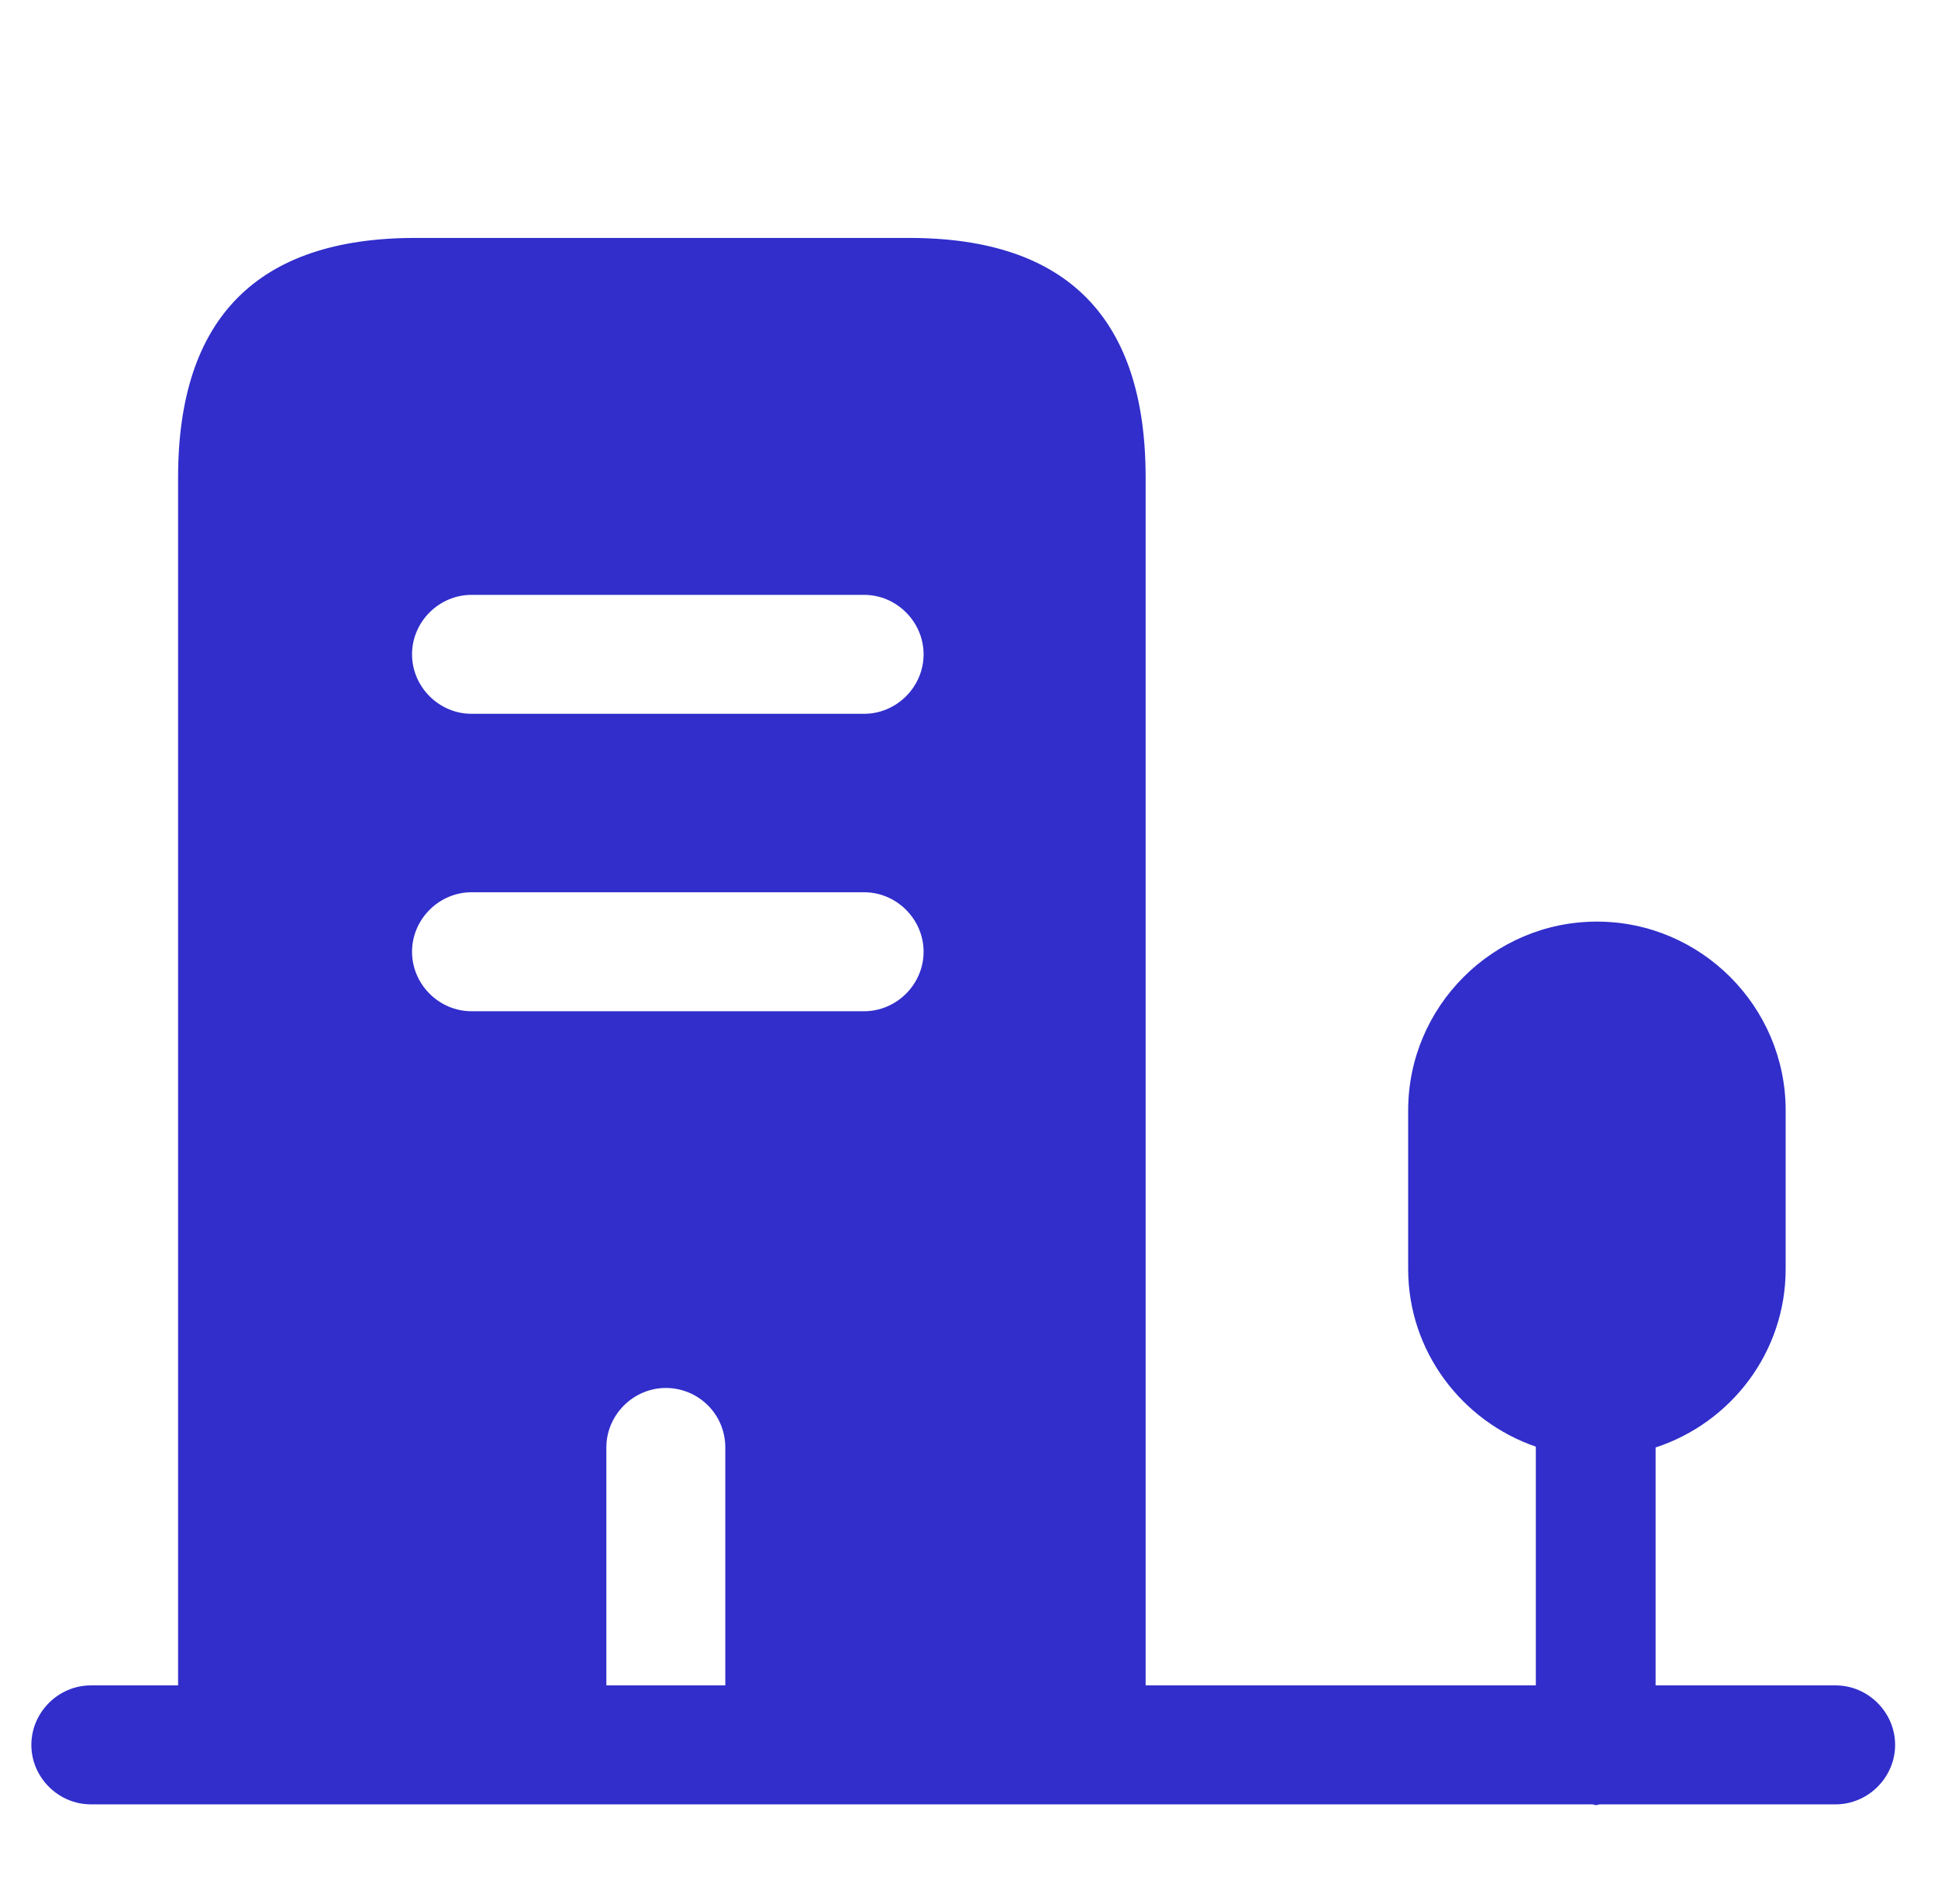
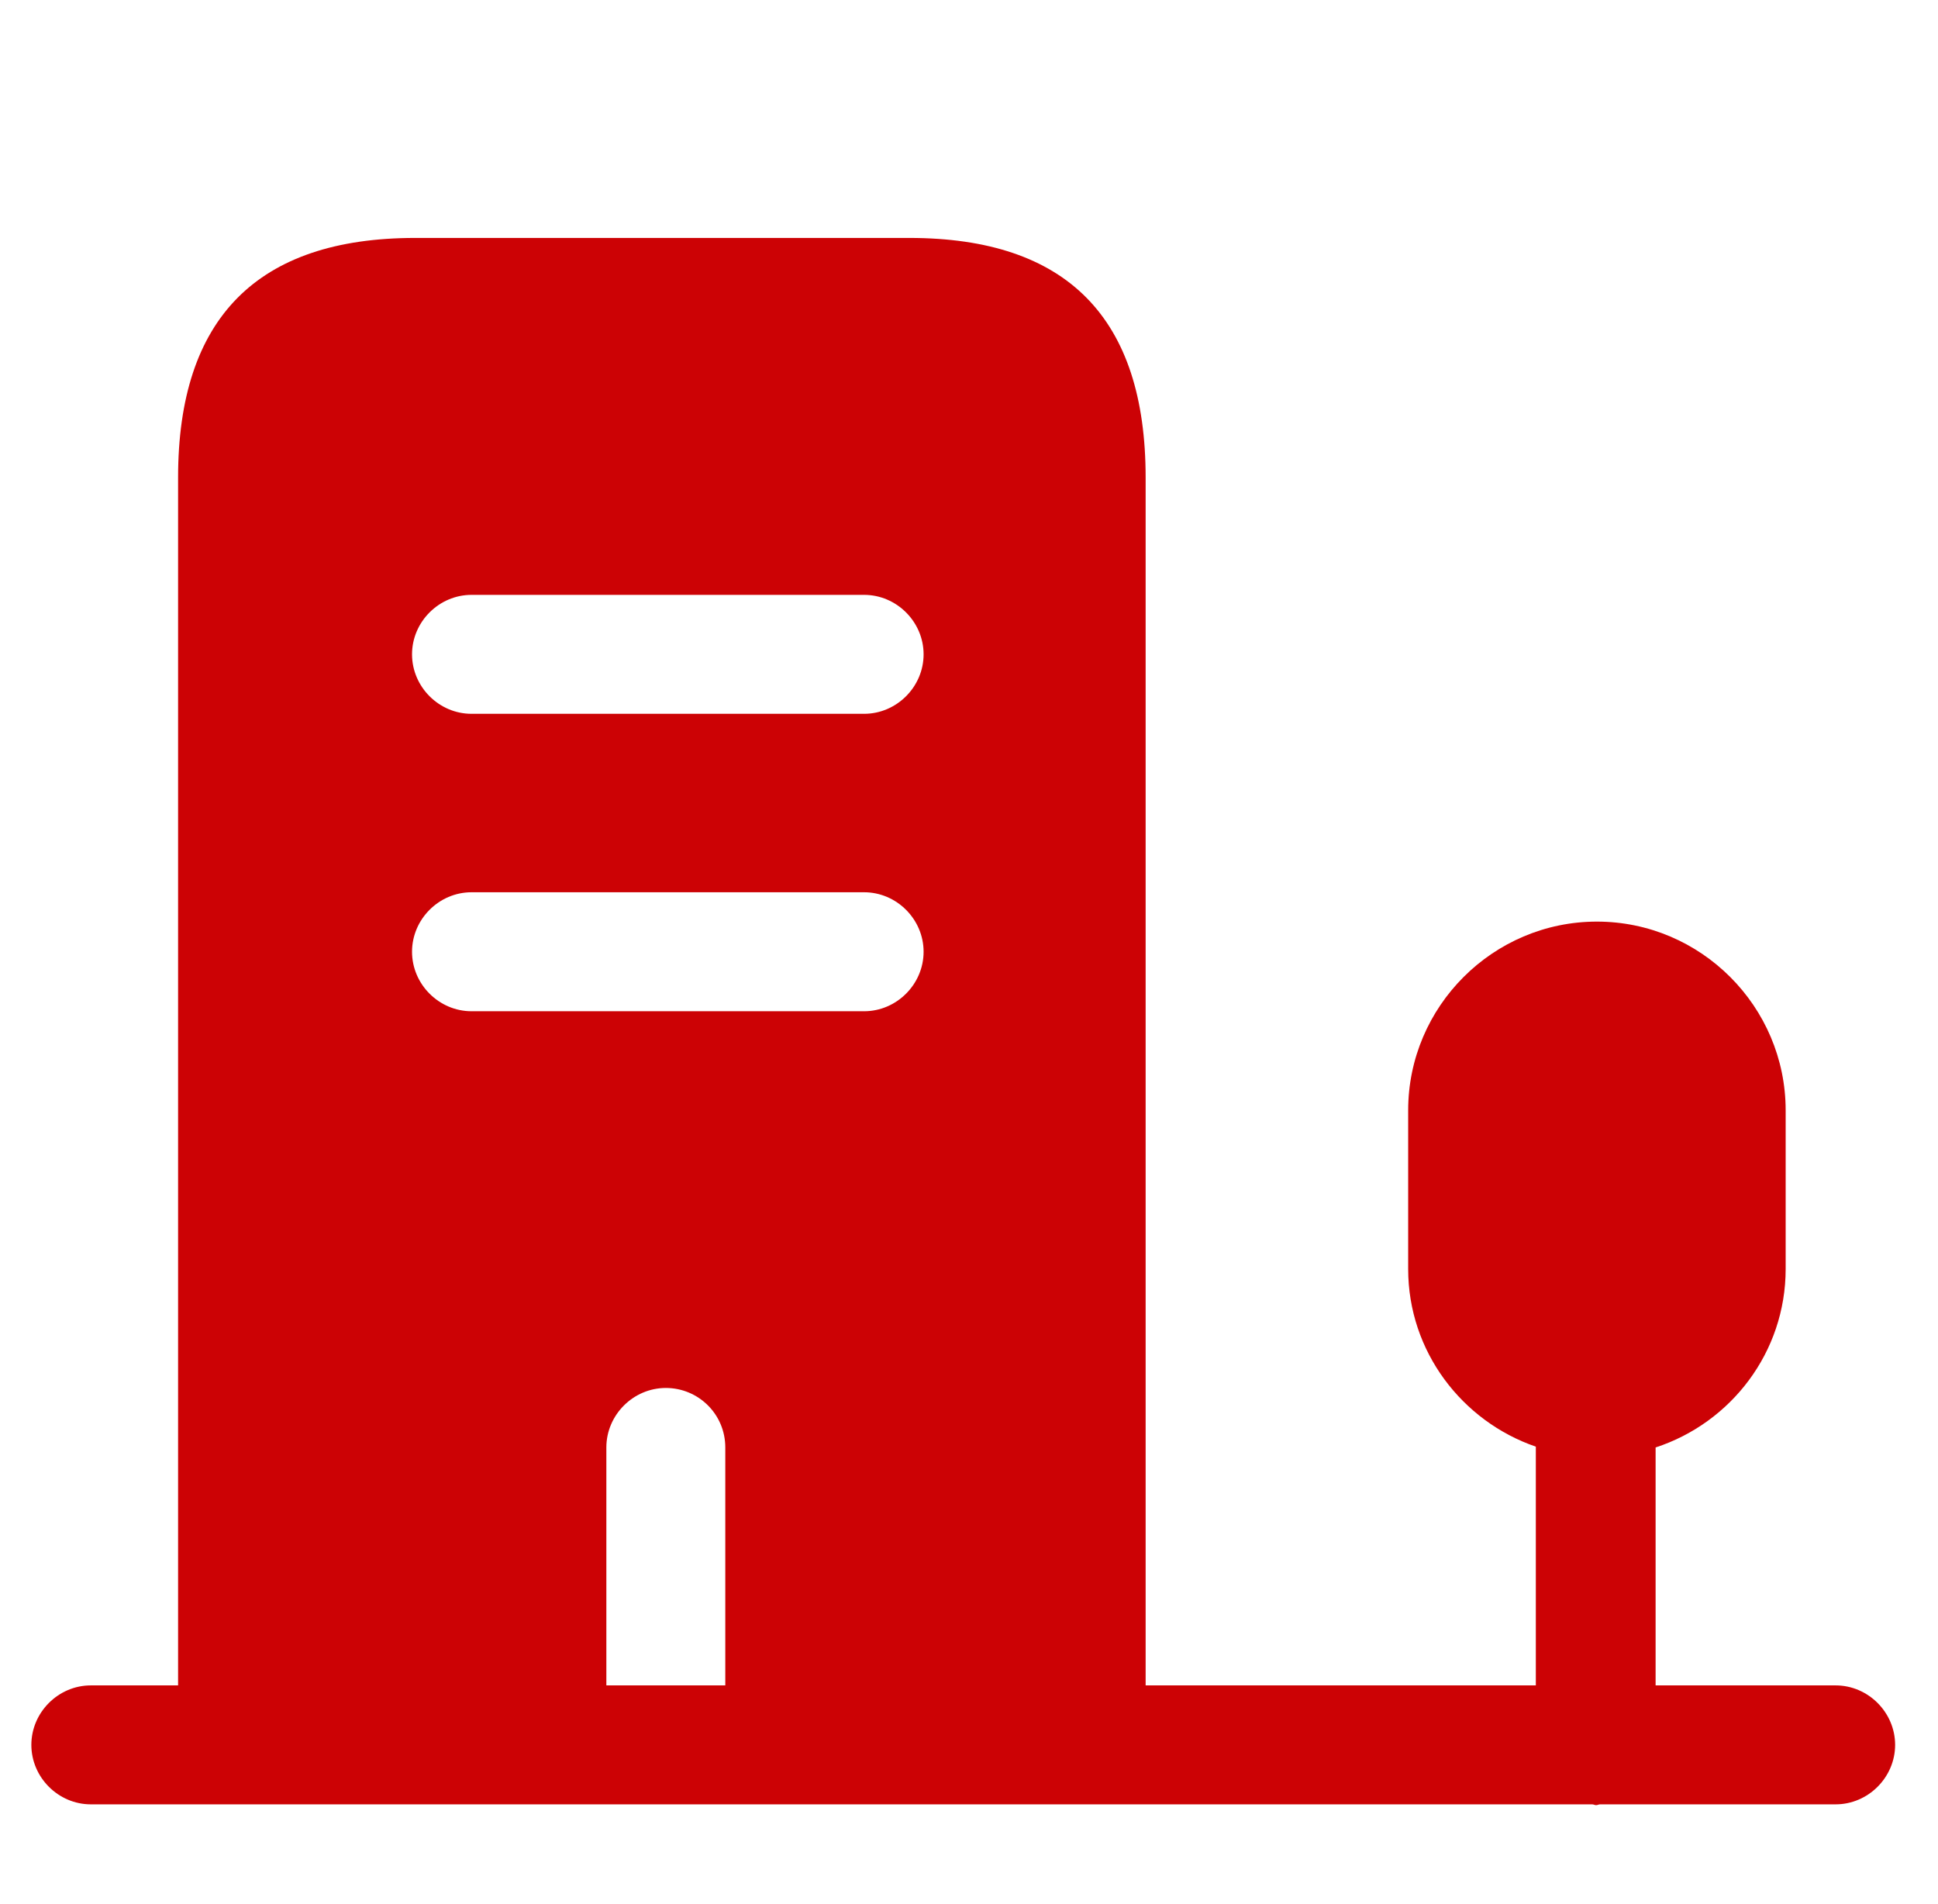
<svg xmlns="http://www.w3.org/2000/svg" width="56" height="55" viewBox="0 0 56 55" fill="none">
-   <path d="M26.275 6.875H11.998C7.438 6.875 5.146 9.19 5.146 13.796V50.417H17.521V41.823C17.521 40.883 18.3 40.104 19.24 40.104C20.179 40.104 20.958 40.86 20.958 41.823V50.417H33.104V13.796C33.104 9.19 30.835 6.875 26.275 6.875ZM24.969 29.219H13.625C12.685 29.219 11.906 28.44 11.906 27.5C11.906 26.56 12.685 25.781 13.625 25.781H24.969C25.908 25.781 26.688 26.56 26.688 27.5C26.688 28.44 25.908 29.219 24.969 29.219ZM24.969 20.625H13.625C12.685 20.625 11.906 19.846 11.906 18.906C11.906 17.967 12.685 17.188 13.625 17.188H24.969C25.908 17.188 26.688 17.967 26.688 18.906C26.688 19.846 25.908 20.625 24.969 20.625Z" fill="#312ECB" />
-   <path d="M53.042 48.698H47.84V41.823C50.017 41.112 51.598 39.073 51.598 36.667V32.083C51.598 29.081 49.146 26.629 46.144 26.629C43.142 26.629 40.69 29.081 40.69 32.083V36.667C40.69 39.05 42.248 41.067 44.379 41.8V48.698H2.625C1.685 48.698 0.906 49.477 0.906 50.417C0.906 51.356 1.685 52.135 2.625 52.135H46.006C46.052 52.135 46.075 52.158 46.121 52.158C46.167 52.158 46.19 52.135 46.236 52.135H53.042C53.981 52.135 54.761 51.356 54.761 50.417C54.761 49.477 53.981 48.698 53.042 48.698Z" fill="#312ECB" />
+   <path d="M26.275 6.875H11.998C7.438 6.875 5.146 9.19 5.146 13.796V50.417H17.521V41.823C17.521 40.883 18.3 40.104 19.24 40.104C20.179 40.104 20.958 40.86 20.958 41.823V50.417H33.104V13.796C33.104 9.19 30.835 6.875 26.275 6.875ZM24.969 29.219H13.625C12.685 29.219 11.906 28.44 11.906 27.5C11.906 26.56 12.685 25.781 13.625 25.781H24.969C25.908 25.781 26.688 26.56 26.688 27.5C26.688 28.44 25.908 29.219 24.969 29.219ZM24.969 20.625H13.625C12.685 20.625 11.906 19.846 11.906 18.906C11.906 17.967 12.685 17.188 13.625 17.188H24.969C25.908 17.188 26.688 17.967 26.688 18.906C26.688 19.846 25.908 20.625 24.969 20.625Z" fill="#CC0205" />
+   <path d="M53.042 48.698H47.84V41.823C50.017 41.112 51.598 39.073 51.598 36.667V32.083C51.598 29.081 49.146 26.629 46.144 26.629C43.142 26.629 40.69 29.081 40.69 32.083V36.667C40.69 39.05 42.248 41.067 44.379 41.8V48.698H2.625C1.685 48.698 0.906 49.477 0.906 50.417C0.906 51.356 1.685 52.135 2.625 52.135H46.006C46.052 52.135 46.075 52.158 46.121 52.158C46.167 52.158 46.19 52.135 46.236 52.135H53.042C53.981 52.135 54.761 51.356 54.761 50.417C54.761 49.477 53.981 48.698 53.042 48.698Z" fill="#CC0205" />
</svg>
